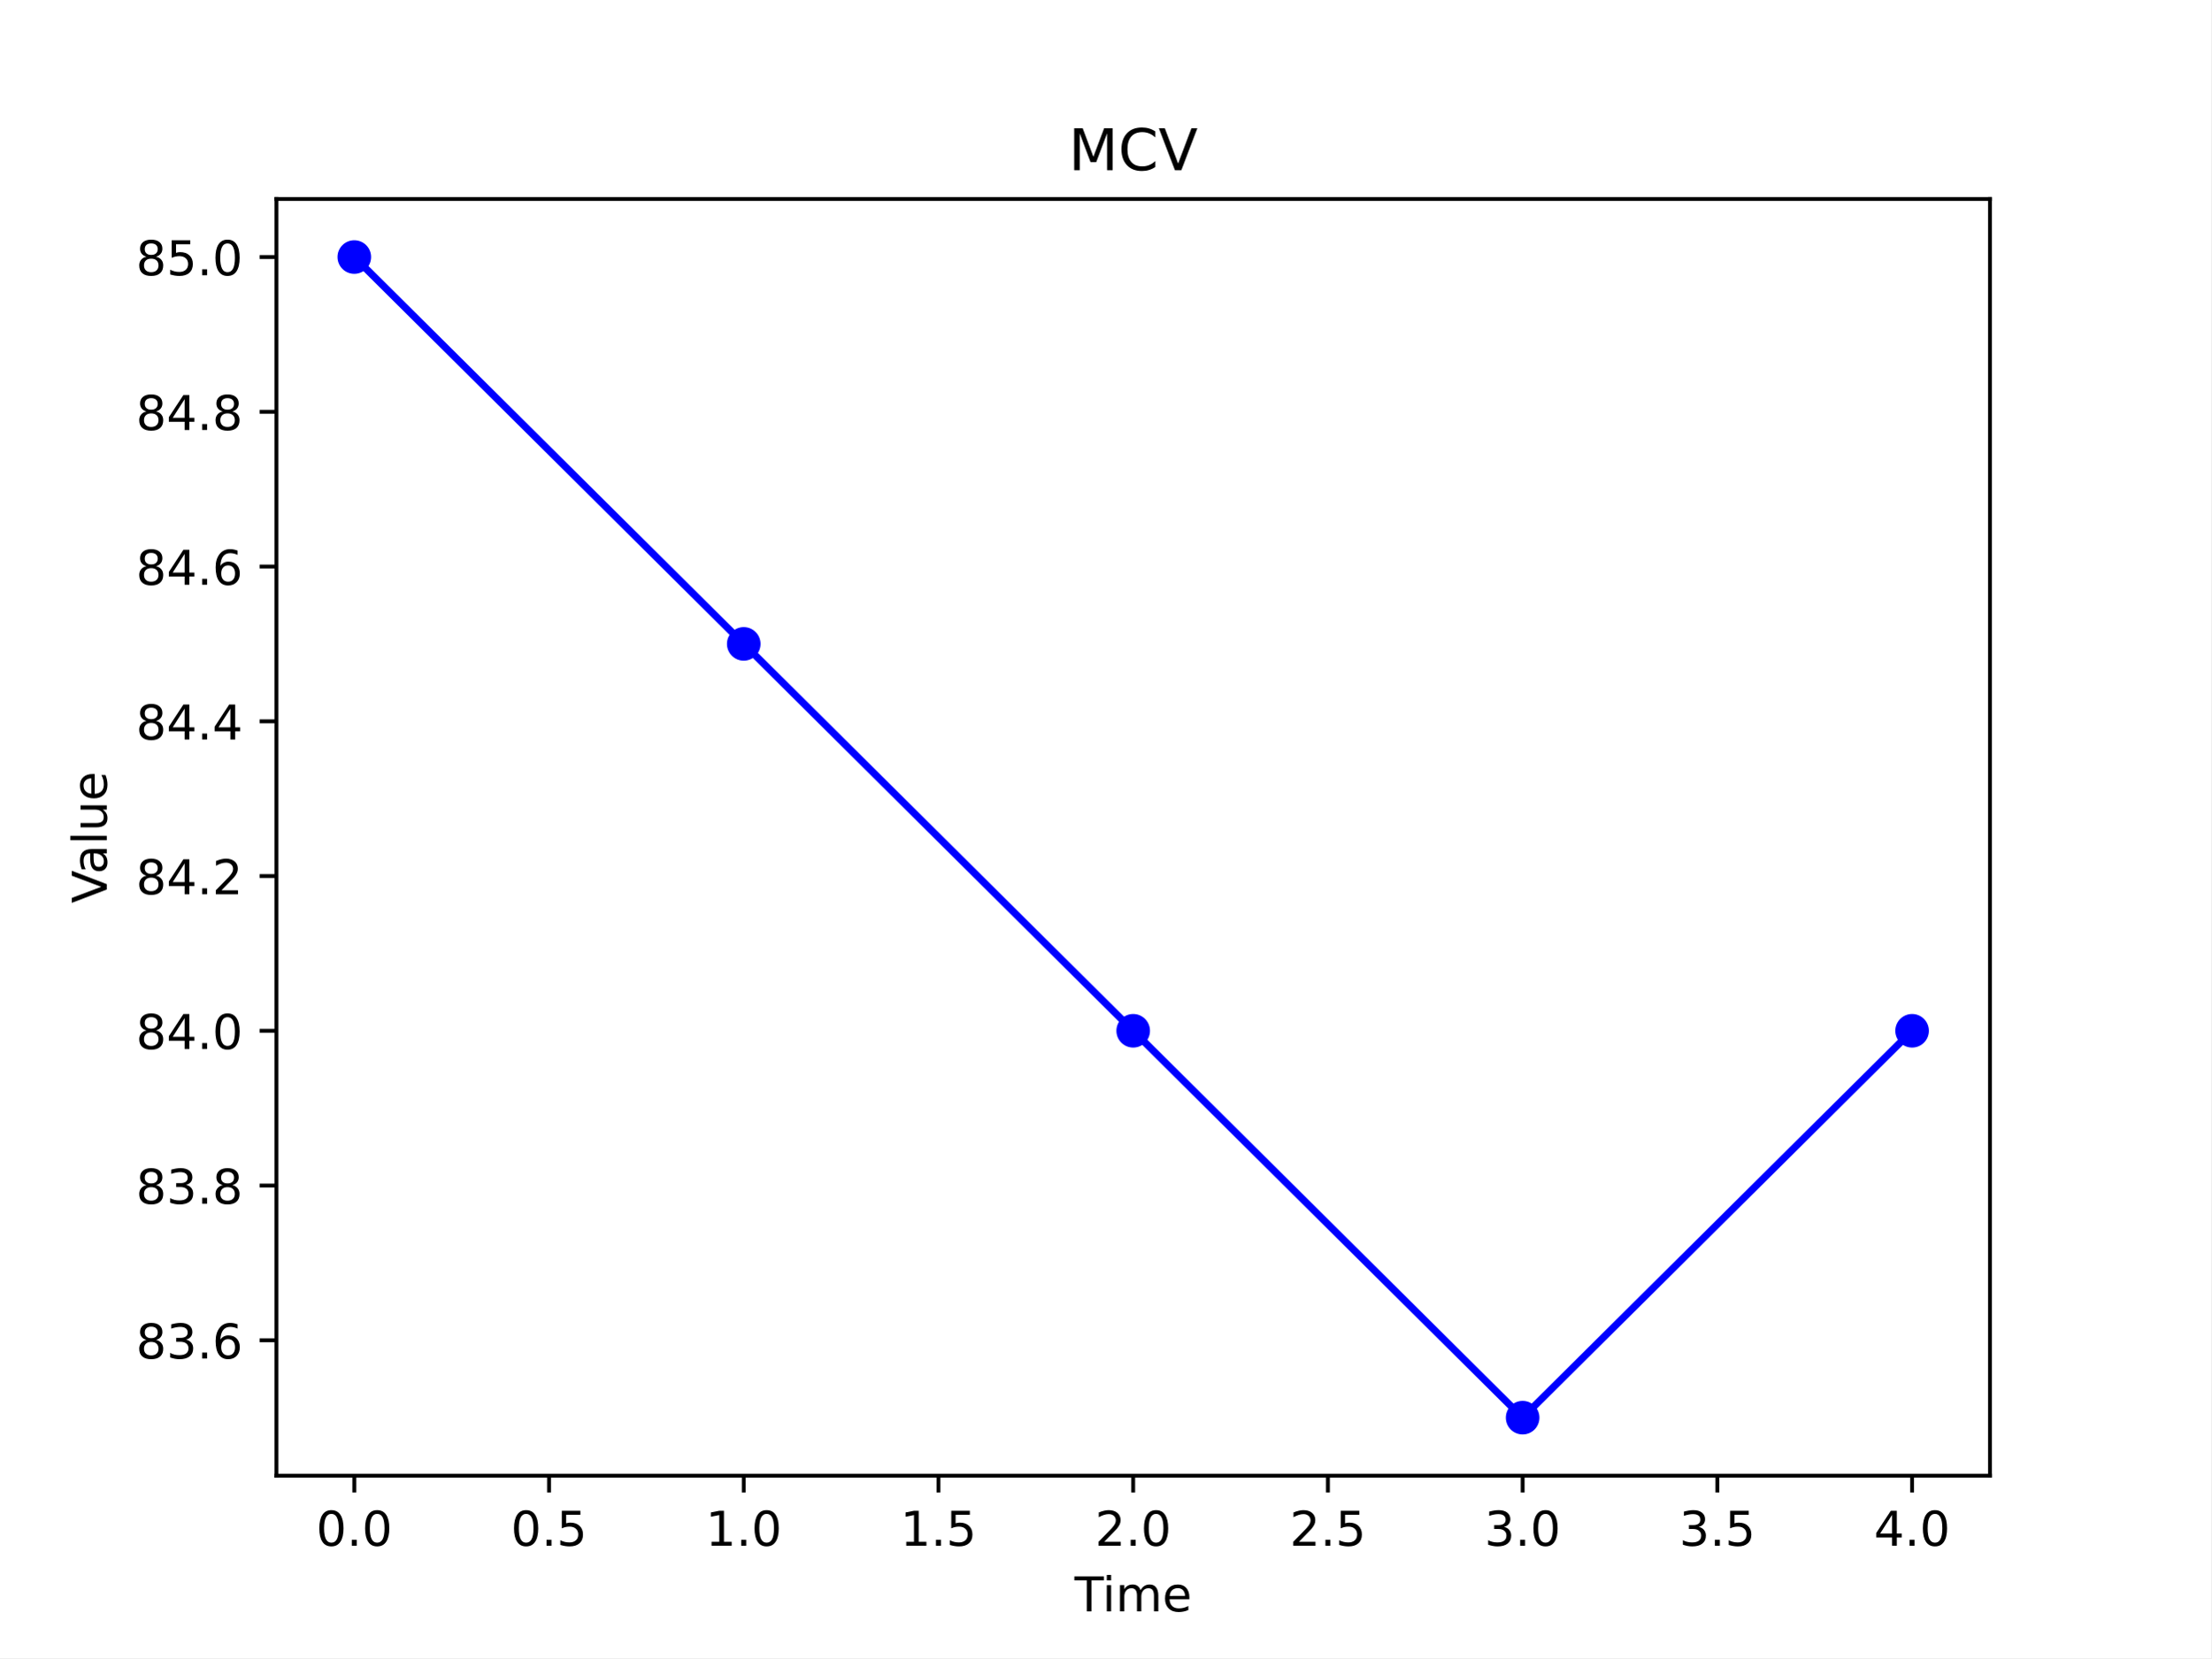
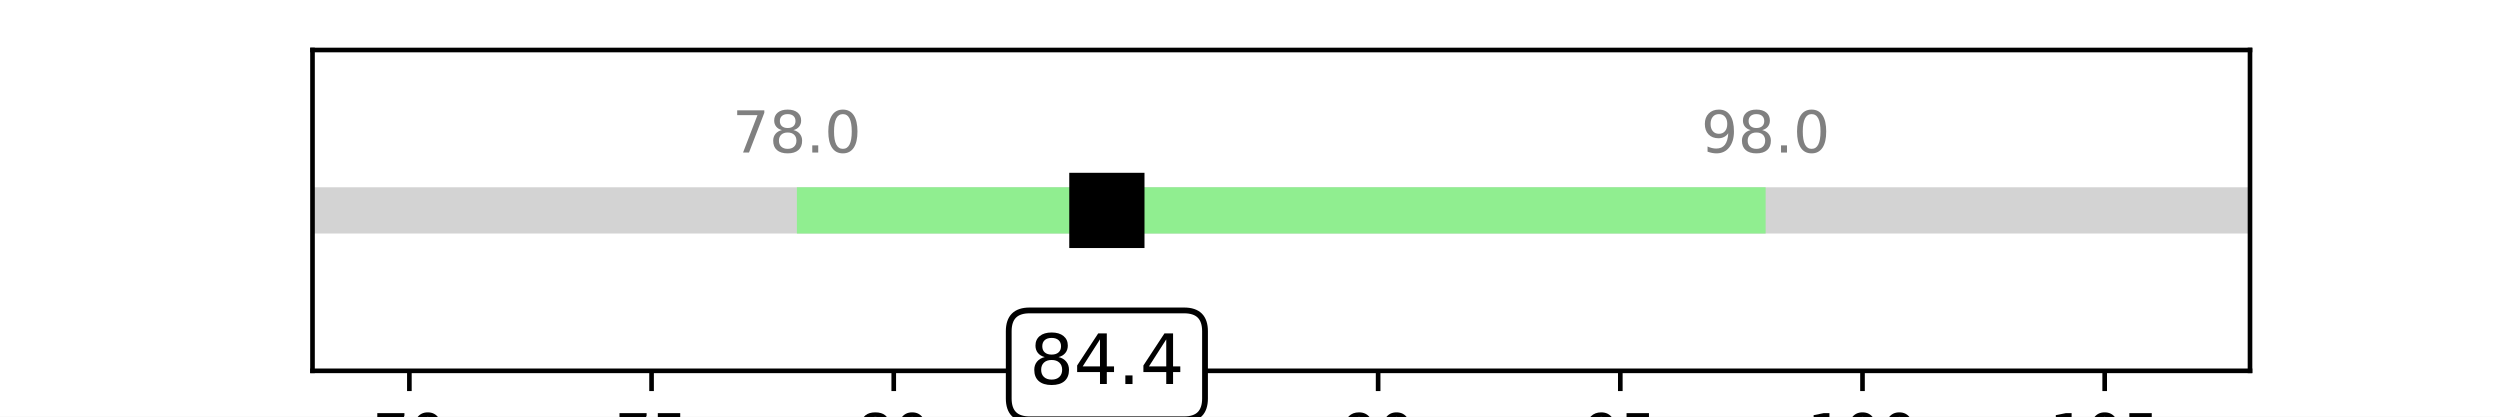
- <svg xmlns="http://www.w3.org/2000/svg" xmlns:xlink="http://www.w3.org/1999/xlink" width="460.8pt" height="345.6pt" viewBox="0 0 460.8 345.6" version="1.1">
+ <svg xmlns="http://www.w3.org/2000/svg" xmlns:xlink="http://www.w3.org/1999/xlink" width="432pt" height="72pt" viewBox="0 0 432 72" version="1.1">
  <defs>
    <style type="text/css">*{stroke-linejoin: round; stroke-linecap: butt}</style>
  </defs>
  <g id="figure_1">
    <g id="patch_1">
-       <path d="M 0 345.6  L 460.8 345.6  L 460.8 0  L 0 0  z " style="fill: #ffffff" />
+       <path d="M 0 72  L 432 72  L 432 0  L 0 0  z " style="fill: #ffffff" />
    </g>
    <g id="axes_1">
      <g id="patch_2">
-         <path d="M 57.6 307.584  L 414.72 307.584  L 414.72 41.472  L 57.6 41.472  z " style="fill: #ffffff" />
+         <path d="M 54 64.08  L 388.8 64.08  L 388.8 8.64  L 54 8.64  z " style="fill: #ffffff" />
      </g>
      <g id="matplotlib.axis_1">
        <g id="xtick_1">
          <g id="line2d_1">
            <defs>
-               <path id="md4ac049aeb" d="M 0 0  L 0 3.5  " style="stroke: #000000; stroke-width: 0.8" />
+               <path id="m2a08cc350e" d="M 0 0  L 0 3.5  " style="stroke: #000000; stroke-width: 0.8" />
            </defs>
            <g>
-               <use xlink:href="#md4ac049aeb" x="73.833" y="307.584" style="stroke: #000000; stroke-width: 0.8" />
+               <use xlink:href="#m2a08cc350e" x="70.74" y="64.08" style="stroke: #000000; stroke-width: 0.8" />
            </g>
          </g>
          <g id="text_1">
-             <g transform="translate(65.88116 322.1824) scale(0.1 -0.1)">
-               <defs>
+             <g transform="translate(64.3775 78.67844) scale(0.1 -0.1)">
+               <defs>
+                 <path id="DejaVuSans-37" d="M 525 4666  L 3525 4666  L 3525 4397  L 1831 0  L 1172 0  L 2766 4134  L 525 4134  L 525 4666  z " transform="scale(0.015625)" />
                <path id="DejaVuSans-30" d="M 2034 4250  Q 1547 4250 1301 3770  Q 1056 3291 1056 2328  Q 1056 1369 1301 889  Q 1547 409 2034 409  Q 2525 409 2770 889  Q 3016 1369 3016 2328  Q 3016 3291 2770 3770  Q 2525 4250 2034 4250  z M 2034 4750  Q 2819 4750 3233 4129  Q 3647 3509 3647 2328  Q 3647 1150 3233 529  Q 2819 -91 2034 -91  Q 1250 -91 836 529  Q 422 1150 422 2328  Q 422 3509 836 4129  Q 1250 4750 2034 4750  z " transform="scale(0.015625)" />
-                 <path id="DejaVuSans-2e" d="M 684 794  L 1344 794  L 1344 0  L 684 0  L 684 794  z " transform="scale(0.015625)" />
-               </defs>
-               <use xlink:href="#DejaVuSans-30" />
-               <use xlink:href="#DejaVuSans-2e" x="63.623" />
-               <use xlink:href="#DejaVuSans-30" x="95.41" />
+               </defs>
+               <use xlink:href="#DejaVuSans-37" />
+               <use xlink:href="#DejaVuSans-30" x="63.623" />
            </g>
          </g>
        </g>
        <g id="xtick_2">
          <g id="line2d_2">
            <g>
-               <use xlink:href="#md4ac049aeb" x="114.415" y="307.584" style="stroke: #000000; stroke-width: 0.8" />
+               <use xlink:href="#m2a08cc350e" x="112.59" y="64.08" style="stroke: #000000; stroke-width: 0.8" />
            </g>
          </g>
          <g id="text_2">
-             <g transform="translate(106.463 322.1824) scale(0.1 -0.1)">
+             <g transform="translate(106.2275 78.67844) scale(0.1 -0.1)">
              <defs>
                <path id="DejaVuSans-35" d="M 691 4666  L 3169 4666  L 3169 4134  L 1269 4134  L 1269 2991  Q 1406 3038 1543 3061  Q 1681 3084 1819 3084  Q 2600 3084 3056 2656  Q 3513 2228 3513 1497  Q 3513 744 3044 326  Q 2575 -91 1722 -91  Q 1428 -91 1123 -41  Q 819 9 494 109  L 494 744  Q 775 591 1075 516  Q 1375 441 1709 441  Q 2250 441 2565 725  Q 2881 1009 2881 1497  Q 2881 1984 2565 2268  Q 2250 2553 1709 2553  Q 1456 2553 1204 2497  Q 953 2441 691 2322  L 691 4666  z " transform="scale(0.015625)" />
              </defs>
-               <use xlink:href="#DejaVuSans-30" />
-               <use xlink:href="#DejaVuSans-2e" x="63.623" />
-               <use xlink:href="#DejaVuSans-35" x="95.41" />
+               <use xlink:href="#DejaVuSans-37" />
+               <use xlink:href="#DejaVuSans-35" x="63.623" />
            </g>
          </g>
        </g>
        <g id="xtick_3">
          <g id="line2d_3">
            <g>
-               <use xlink:href="#md4ac049aeb" x="154.996" y="307.584" style="stroke: #000000; stroke-width: 0.8" />
+               <use xlink:href="#m2a08cc350e" x="154.44" y="64.08" style="stroke: #000000; stroke-width: 0.8" />
            </g>
          </g>
          <g id="text_3">
-             <g transform="translate(147.0448 322.1824) scale(0.1 -0.1)">
-               <defs>
-                 <path id="DejaVuSans-31" d="M 794 531  L 1825 531  L 1825 4091  L 703 3866  L 703 4441  L 1819 4666  L 2450 4666  L 2450 531  L 3481 531  L 3481 0  L 794 0  L 794 531  z " transform="scale(0.015625)" />
-               </defs>
-               <use xlink:href="#DejaVuSans-31" />
-               <use xlink:href="#DejaVuSans-2e" x="63.623" />
-               <use xlink:href="#DejaVuSans-30" x="95.41" />
+             <g transform="translate(148.0775 78.67844) scale(0.1 -0.1)">
+               <defs>
+                 <path id="DejaVuSans-38" d="M 2034 2216  Q 1584 2216 1326 1975  Q 1069 1734 1069 1313  Q 1069 891 1326 650  Q 1584 409 2034 409  Q 2484 409 2743 651  Q 3003 894 3003 1313  Q 3003 1734 2745 1975  Q 2488 2216 2034 2216  z M 1403 2484  Q 997 2584 770 2862  Q 544 3141 544 3541  Q 544 4100 942 4425  Q 1341 4750 2034 4750  Q 2731 4750 3128 4425  Q 3525 4100 3525 3541  Q 3525 3141 3298 2862  Q 3072 2584 2669 2484  Q 3125 2378 3379 2068  Q 3634 1759 3634 1313  Q 3634 634 3220 271  Q 2806 -91 2034 -91  Q 1263 -91 848 271  Q 434 634 434 1313  Q 434 1759 690 2068  Q 947 2378 1403 2484  z M 1172 3481  Q 1172 3119 1398 2916  Q 1625 2713 2034 2713  Q 2441 2713 2670 2916  Q 2900 3119 2900 3481  Q 2900 3844 2670 4047  Q 2441 4250 2034 4250  Q 1625 4250 1398 4047  Q 1172 3844 1172 3481  z " transform="scale(0.015625)" />
+               </defs>
+               <use xlink:href="#DejaVuSans-38" />
+               <use xlink:href="#DejaVuSans-30" x="63.623" />
            </g>
          </g>
        </g>
        <g id="xtick_4">
          <g id="line2d_4">
            <g>
-               <use xlink:href="#md4ac049aeb" x="195.578" y="307.584" style="stroke: #000000; stroke-width: 0.8" />
+               <use xlink:href="#m2a08cc350e" x="196.29" y="64.08" style="stroke: #000000; stroke-width: 0.8" />
            </g>
          </g>
          <g id="text_4">
-             <g transform="translate(187.6266 322.1824) scale(0.1 -0.1)">
-               <use xlink:href="#DejaVuSans-31" />
-               <use xlink:href="#DejaVuSans-2e" x="63.623" />
-               <use xlink:href="#DejaVuSans-35" x="95.41" />
+             <g transform="translate(189.9275 78.67844) scale(0.1 -0.1)">
+               <use xlink:href="#DejaVuSans-38" />
+               <use xlink:href="#DejaVuSans-35" x="63.623" />
            </g>
          </g>
        </g>
        <g id="xtick_5">
          <g id="line2d_5">
            <g>
-               <use xlink:href="#md4ac049aeb" x="236.16" y="307.584" style="stroke: #000000; stroke-width: 0.8" />
+               <use xlink:href="#m2a08cc350e" x="238.14" y="64.08" style="stroke: #000000; stroke-width: 0.8" />
            </g>
          </g>
          <g id="text_5">
-             <g transform="translate(228.2084 322.1824) scale(0.1 -0.1)">
-               <defs>
-                 <path id="DejaVuSans-32" d="M 1228 531  L 3431 531  L 3431 0  L 469 0  L 469 531  Q 828 903 1448 1529  Q 2069 2156 2228 2338  Q 2531 2678 2651 2914  Q 2772 3150 2772 3378  Q 2772 3750 2511 3984  Q 2250 4219 1831 4219  Q 1534 4219 1204 4116  Q 875 4013 500 3803  L 500 4441  Q 881 4594 1212 4672  Q 1544 4750 1819 4750  Q 2544 4750 2975 4387  Q 3406 4025 3406 3419  Q 3406 3131 3298 2873  Q 3191 2616 2906 2266  Q 2828 2175 2409 1742  Q 1991 1309 1228 531  z " transform="scale(0.015625)" />
-               </defs>
-               <use xlink:href="#DejaVuSans-32" />
-               <use xlink:href="#DejaVuSans-2e" x="63.623" />
-               <use xlink:href="#DejaVuSans-30" x="95.41" />
+             <g transform="translate(231.7775 78.67844) scale(0.1 -0.1)">
+               <defs>
+                 <path id="DejaVuSans-39" d="M 703 97  L 703 672  Q 941 559 1184 500  Q 1428 441 1663 441  Q 2288 441 2617 861  Q 2947 1281 2994 2138  Q 2813 1869 2534 1725  Q 2256 1581 1919 1581  Q 1219 1581 811 2004  Q 403 2428 403 3163  Q 403 3881 828 4315  Q 1253 4750 1959 4750  Q 2769 4750 3195 4129  Q 3622 3509 3622 2328  Q 3622 1225 3098 567  Q 2575 -91 1691 -91  Q 1453 -91 1209 -44  Q 966 3 703 97  z M 1959 2075  Q 2384 2075 2632 2365  Q 2881 2656 2881 3163  Q 2881 3666 2632 3958  Q 2384 4250 1959 4250  Q 1534 4250 1286 3958  Q 1038 3666 1038 3163  Q 1038 2656 1286 2365  Q 1534 2075 1959 2075  z " transform="scale(0.015625)" />
+               </defs>
+               <use xlink:href="#DejaVuSans-39" />
+               <use xlink:href="#DejaVuSans-30" x="63.623" />
            </g>
          </g>
        </g>
        <g id="xtick_6">
          <g id="line2d_6">
            <g>
-               <use xlink:href="#md4ac049aeb" x="276.742" y="307.584" style="stroke: #000000; stroke-width: 0.8" />
+               <use xlink:href="#m2a08cc350e" x="279.99" y="64.08" style="stroke: #000000; stroke-width: 0.8" />
            </g>
          </g>
          <g id="text_6">
-             <g transform="translate(268.7903 322.1824) scale(0.1 -0.1)">
-               <use xlink:href="#DejaVuSans-32" />
-               <use xlink:href="#DejaVuSans-2e" x="63.623" />
-               <use xlink:href="#DejaVuSans-35" x="95.41" />
+             <g transform="translate(273.6275 78.67844) scale(0.1 -0.1)">
+               <use xlink:href="#DejaVuSans-39" />
+               <use xlink:href="#DejaVuSans-35" x="63.623" />
            </g>
          </g>
        </g>
        <g id="xtick_7">
          <g id="line2d_7">
            <g>
-               <use xlink:href="#md4ac049aeb" x="317.324" y="307.584" style="stroke: #000000; stroke-width: 0.8" />
+               <use xlink:href="#m2a08cc350e" x="321.84" y="64.08" style="stroke: #000000; stroke-width: 0.8" />
            </g>
          </g>
          <g id="text_7">
-             <g transform="translate(309.3721 322.1824) scale(0.1 -0.1)">
-               <defs>
-                 <path id="DejaVuSans-33" d="M 2597 2516  Q 3050 2419 3304 2112  Q 3559 1806 3559 1356  Q 3559 666 3084 287  Q 2609 -91 1734 -91  Q 1441 -91 1130 -33  Q 819 25 488 141  L 488 750  Q 750 597 1062 519  Q 1375 441 1716 441  Q 2309 441 2620 675  Q 2931 909 2931 1356  Q 2931 1769 2642 2001  Q 2353 2234 1838 2234  L 1294 2234  L 1294 2753  L 1863 2753  Q 2328 2753 2575 2939  Q 2822 3125 2822 3475  Q 2822 3834 2567 4026  Q 2313 4219 1838 4219  Q 1578 4219 1281 4162  Q 984 4106 628 3988  L 628 4550  Q 988 4650 1302 4700  Q 1616 4750 1894 4750  Q 2613 4750 3031 4423  Q 3450 4097 3450 3541  Q 3450 3153 3228 2886  Q 3006 2619 2597 2516  z " transform="scale(0.015625)" />
-               </defs>
-               <use xlink:href="#DejaVuSans-33" />
-               <use xlink:href="#DejaVuSans-2e" x="63.623" />
-               <use xlink:href="#DejaVuSans-30" x="95.41" />
+             <g transform="translate(312.2962 78.67844) scale(0.1 -0.1)">
+               <defs>
+                 <path id="DejaVuSans-31" d="M 794 531  L 1825 531  L 1825 4091  L 703 3866  L 703 4441  L 1819 4666  L 2450 4666  L 2450 531  L 3481 531  L 3481 0  L 794 0  L 794 531  z " transform="scale(0.015625)" />
+               </defs>
+               <use xlink:href="#DejaVuSans-31" />
+               <use xlink:href="#DejaVuSans-30" x="63.623" />
+               <use xlink:href="#DejaVuSans-30" x="127.246" />
            </g>
          </g>
        </g>
        <g id="xtick_8">
          <g id="line2d_8">
            <g>
-               <use xlink:href="#md4ac049aeb" x="357.905" y="307.584" style="stroke: #000000; stroke-width: 0.8" />
+               <use xlink:href="#m2a08cc350e" x="363.69" y="64.08" style="stroke: #000000; stroke-width: 0.8" />
            </g>
          </g>
          <g id="text_8">
-             <g transform="translate(349.9539 322.1824) scale(0.1 -0.1)">
-               <use xlink:href="#DejaVuSans-33" />
-               <use xlink:href="#DejaVuSans-2e" x="63.623" />
-               <use xlink:href="#DejaVuSans-35" x="95.41" />
-             </g>
-           </g>
-         </g>
-         <g id="xtick_9">
-           <g id="line2d_9">
-             <g>
-               <use xlink:href="#md4ac049aeb" x="398.487" y="307.584" style="stroke: #000000; stroke-width: 0.8" />
-             </g>
-           </g>
-           <g id="text_9">
-             <g transform="translate(390.5357 322.1824) scale(0.1 -0.1)">
-               <defs>
-                 <path id="DejaVuSans-34" d="M 2419 4116  L 825 1625  L 2419 1625  L 2419 4116  z M 2253 4666  L 3047 4666  L 3047 1625  L 3713 1625  L 3713 1100  L 3047 1100  L 3047 0  L 2419 0  L 2419 1100  L 313 1100  L 313 1709  L 2253 4666  z " transform="scale(0.015625)" />
-               </defs>
-               <use xlink:href="#DejaVuSans-34" />
-               <use xlink:href="#DejaVuSans-2e" x="63.623" />
-               <use xlink:href="#DejaVuSans-30" x="95.41" />
-             </g>
-           </g>
-         </g>
-         <g id="text_10">
-           <g transform="translate(223.9264 335.8606) scale(0.1 -0.1)">
-             <defs>
-               <path id="DejaVuSans-54" d="M -19 4666  L 3928 4666  L 3928 4134  L 2272 4134  L 2272 0  L 1638 0  L 1638 4134  L -19 4134  L -19 4666  z " transform="scale(0.015625)" />
-               <path id="DejaVuSans-69" d="M 603 3500  L 1178 3500  L 1178 0  L 603 0  L 603 3500  z M 603 4863  L 1178 4863  L 1178 4134  L 603 4134  L 603 4863  z " transform="scale(0.015625)" />
-               <path id="DejaVuSans-6d" d="M 3328 2828  Q 3544 3216 3844 3400  Q 4144 3584 4550 3584  Q 5097 3584 5394 3201  Q 5691 2819 5691 2113  L 5691 0  L 5113 0  L 5113 2094  Q 5113 2597 4934 2840  Q 4756 3084 4391 3084  Q 3944 3084 3684 2787  Q 3425 2491 3425 1978  L 3425 0  L 2847 0  L 2847 2094  Q 2847 2600 2669 2842  Q 2491 3084 2119 3084  Q 1678 3084 1418 2786  Q 1159 2488 1159 1978  L 1159 0  L 581 0  L 581 3500  L 1159 3500  L 1159 2956  Q 1356 3278 1631 3431  Q 1906 3584 2284 3584  Q 2666 3584 2933 3390  Q 3200 3197 3328 2828  z " transform="scale(0.015625)" />
-               <path id="DejaVuSans-65" d="M 3597 1894  L 3597 1613  L 953 1613  Q 991 1019 1311 708  Q 1631 397 2203 397  Q 2534 397 2845 478  Q 3156 559 3463 722  L 3463 178  Q 3153 47 2828 -22  Q 2503 -91 2169 -91  Q 1331 -91 842 396  Q 353 884 353 1716  Q 353 2575 817 3079  Q 1281 3584 2069 3584  Q 2775 3584 3186 3129  Q 3597 2675 3597 1894  z M 3022 2063  Q 3016 2534 2758 2815  Q 2500 3097 2075 3097  Q 1594 3097 1305 2825  Q 1016 2553 972 2059  L 3022 2063  z " transform="scale(0.015625)" />
-             </defs>
-             <use xlink:href="#DejaVuSans-54" />
-             <use xlink:href="#DejaVuSans-69" x="57.959" />
-             <use xlink:href="#DejaVuSans-6d" x="85.742" />
-             <use xlink:href="#DejaVuSans-65" x="183.154" />
-           </g>
-         </g>
-       </g>
-       <g id="matplotlib.axis_2">
-         <g id="ytick_1">
-           <g id="line2d_10">
-             <defs>
-               <path id="mde34d969c5" d="M 0 0  L -3.5 0  " style="stroke: #000000; stroke-width: 0.8" />
-             </defs>
-             <g>
-               <use xlink:href="#mde34d969c5" x="57.6" y="279.36" style="stroke: #000000; stroke-width: 0.8" />
-             </g>
-           </g>
-           <g id="text_11">
-             <g transform="translate(28.33438 283.1592) scale(0.1 -0.1)">
-               <defs>
-                 <path id="DejaVuSans-38" d="M 2034 2216  Q 1584 2216 1326 1975  Q 1069 1734 1069 1313  Q 1069 891 1326 650  Q 1584 409 2034 409  Q 2484 409 2743 651  Q 3003 894 3003 1313  Q 3003 1734 2745 1975  Q 2488 2216 2034 2216  z M 1403 2484  Q 997 2584 770 2862  Q 544 3141 544 3541  Q 544 4100 942 4425  Q 1341 4750 2034 4750  Q 2731 4750 3128 4425  Q 3525 4100 3525 3541  Q 3525 3141 3298 2862  Q 3072 2584 2669 2484  Q 3125 2378 3379 2068  Q 3634 1759 3634 1313  Q 3634 634 3220 271  Q 2806 -91 2034 -91  Q 1263 -91 848 271  Q 434 634 434 1313  Q 434 1759 690 2068  Q 947 2378 1403 2484  z M 1172 3481  Q 1172 3119 1398 2916  Q 1625 2713 2034 2713  Q 2441 2713 2670 2916  Q 2900 3119 2900 3481  Q 2900 3844 2670 4047  Q 2441 4250 2034 4250  Q 1625 4250 1398 4047  Q 1172 3844 1172 3481  z " transform="scale(0.015625)" />
-                 <path id="DejaVuSans-36" d="M 2113 2584  Q 1688 2584 1439 2293  Q 1191 2003 1191 1497  Q 1191 994 1439 701  Q 1688 409 2113 409  Q 2538 409 2786 701  Q 3034 994 3034 1497  Q 3034 2003 2786 2293  Q 2538 2584 2113 2584  z M 3366 4563  L 3366 3988  Q 3128 4100 2886 4159  Q 2644 4219 2406 4219  Q 1781 4219 1451 3797  Q 1122 3375 1075 2522  Q 1259 2794 1537 2939  Q 1816 3084 2150 3084  Q 2853 3084 3261 2657  Q 3669 2231 3669 1497  Q 3669 778 3244 343  Q 2819 -91 2113 -91  Q 1303 -91 875 529  Q 447 1150 447 2328  Q 447 3434 972 4092  Q 1497 4750 2381 4750  Q 2619 4750 2861 4703  Q 3103 4656 3366 4563  z " transform="scale(0.015625)" />
-               </defs>
-               <use xlink:href="#DejaVuSans-38" />
-               <use xlink:href="#DejaVuSans-33" x="63.623" />
-               <use xlink:href="#DejaVuSans-2e" x="127.246" />
-               <use xlink:href="#DejaVuSans-36" x="159.033" />
-             </g>
-           </g>
-         </g>
-         <g id="ytick_2">
-           <g id="line2d_11">
-             <g>
-               <use xlink:href="#mde34d969c5" x="57.6" y="247.104" style="stroke: #000000; stroke-width: 0.8" />
-             </g>
-           </g>
-           <g id="text_12">
-             <g transform="translate(28.33438 250.9032) scale(0.1 -0.1)">
-               <use xlink:href="#DejaVuSans-38" />
-               <use xlink:href="#DejaVuSans-33" x="63.623" />
-               <use xlink:href="#DejaVuSans-2e" x="127.246" />
-               <use xlink:href="#DejaVuSans-38" x="159.033" />
-             </g>
-           </g>
-         </g>
-         <g id="ytick_3">
-           <g id="line2d_12">
-             <g>
-               <use xlink:href="#mde34d969c5" x="57.6" y="214.848" style="stroke: #000000; stroke-width: 0.8" />
-             </g>
-           </g>
-           <g id="text_13">
-             <g transform="translate(28.33438 218.6472) scale(0.1 -0.1)">
-               <use xlink:href="#DejaVuSans-38" />
-               <use xlink:href="#DejaVuSans-34" x="63.623" />
-               <use xlink:href="#DejaVuSans-2e" x="127.246" />
-               <use xlink:href="#DejaVuSans-30" x="159.033" />
-             </g>
-           </g>
-         </g>
-         <g id="ytick_4">
-           <g id="line2d_13">
-             <g>
-               <use xlink:href="#mde34d969c5" x="57.6" y="182.592" style="stroke: #000000; stroke-width: 0.8" />
-             </g>
-           </g>
-           <g id="text_14">
-             <g transform="translate(28.33438 186.3912) scale(0.1 -0.1)">
-               <use xlink:href="#DejaVuSans-38" />
-               <use xlink:href="#DejaVuSans-34" x="63.623" />
-               <use xlink:href="#DejaVuSans-2e" x="127.246" />
-               <use xlink:href="#DejaVuSans-32" x="159.033" />
-             </g>
-           </g>
-         </g>
-         <g id="ytick_5">
-           <g id="line2d_14">
-             <g>
-               <use xlink:href="#mde34d969c5" x="57.6" y="150.336" style="stroke: #000000; stroke-width: 0.8" />
-             </g>
-           </g>
-           <g id="text_15">
-             <g transform="translate(28.33438 154.1352) scale(0.1 -0.1)">
-               <use xlink:href="#DejaVuSans-38" />
-               <use xlink:href="#DejaVuSans-34" x="63.623" />
-               <use xlink:href="#DejaVuSans-2e" x="127.246" />
-               <use xlink:href="#DejaVuSans-34" x="159.033" />
-             </g>
-           </g>
-         </g>
-         <g id="ytick_6">
-           <g id="line2d_15">
-             <g>
-               <use xlink:href="#mde34d969c5" x="57.6" y="118.08" style="stroke: #000000; stroke-width: 0.8" />
-             </g>
-           </g>
-           <g id="text_16">
-             <g transform="translate(28.33438 121.8792) scale(0.1 -0.1)">
-               <use xlink:href="#DejaVuSans-38" />
-               <use xlink:href="#DejaVuSans-34" x="63.623" />
-               <use xlink:href="#DejaVuSans-2e" x="127.246" />
-               <use xlink:href="#DejaVuSans-36" x="159.033" />
-             </g>
-           </g>
-         </g>
-         <g id="ytick_7">
-           <g id="line2d_16">
-             <g>
-               <use xlink:href="#mde34d969c5" x="57.6" y="85.824" style="stroke: #000000; stroke-width: 0.8" />
-             </g>
-           </g>
-           <g id="text_17">
-             <g transform="translate(28.33438 89.62322) scale(0.1 -0.1)">
-               <use xlink:href="#DejaVuSans-38" />
-               <use xlink:href="#DejaVuSans-34" x="63.623" />
-               <use xlink:href="#DejaVuSans-2e" x="127.246" />
-               <use xlink:href="#DejaVuSans-38" x="159.033" />
-             </g>
-           </g>
-         </g>
-         <g id="ytick_8">
-           <g id="line2d_17">
-             <g>
-               <use xlink:href="#mde34d969c5" x="57.6" y="53.568" style="stroke: #000000; stroke-width: 0.8" />
-             </g>
-           </g>
-           <g id="text_18">
-             <g transform="translate(28.33438 57.36722) scale(0.1 -0.1)">
-               <use xlink:href="#DejaVuSans-38" />
-               <use xlink:href="#DejaVuSans-35" x="63.623" />
-               <use xlink:href="#DejaVuSans-2e" x="127.246" />
-               <use xlink:href="#DejaVuSans-30" x="159.033" />
-             </g>
-           </g>
-         </g>
-         <g id="text_19">
-           <g transform="translate(22.25469 188.2593) rotate(-90) scale(0.1 -0.1)">
-             <defs>
-               <path id="DejaVuSans-56" d="M 1831 0  L 50 4666  L 709 4666  L 2188 738  L 3669 4666  L 4325 4666  L 2547 0  L 1831 0  z " transform="scale(0.015625)" />
-               <path id="DejaVuSans-61" d="M 2194 1759  Q 1497 1759 1228 1600  Q 959 1441 959 1056  Q 959 750 1161 570  Q 1363 391 1709 391  Q 2188 391 2477 730  Q 2766 1069 2766 1631  L 2766 1759  L 2194 1759  z M 3341 1997  L 3341 0  L 2766 0  L 2766 531  Q 2569 213 2275 61  Q 1981 -91 1556 -91  Q 1019 -91 701 211  Q 384 513 384 1019  Q 384 1609 779 1909  Q 1175 2209 1959 2209  L 2766 2209  L 2766 2266  Q 2766 2663 2505 2880  Q 2244 3097 1772 3097  Q 1472 3097 1187 3025  Q 903 2953 641 2809  L 641 3341  Q 956 3463 1253 3523  Q 1550 3584 1831 3584  Q 2591 3584 2966 3190  Q 3341 2797 3341 1997  z " transform="scale(0.015625)" />
-               <path id="DejaVuSans-6c" d="M 603 4863  L 1178 4863  L 1178 0  L 603 0  L 603 4863  z " transform="scale(0.015625)" />
-               <path id="DejaVuSans-75" d="M 544 1381  L 544 3500  L 1119 3500  L 1119 1403  Q 1119 906 1312 657  Q 1506 409 1894 409  Q 2359 409 2629 706  Q 2900 1003 2900 1516  L 2900 3500  L 3475 3500  L 3475 0  L 2900 0  L 2900 538  Q 2691 219 2414 64  Q 2138 -91 1772 -91  Q 1169 -91 856 284  Q 544 659 544 1381  z M 1991 3584  L 1991 3584  z " transform="scale(0.015625)" />
-             </defs>
-             <use xlink:href="#DejaVuSans-56" />
-             <use xlink:href="#DejaVuSans-61" x="60.658" />
-             <use xlink:href="#DejaVuSans-6c" x="121.938" />
-             <use xlink:href="#DejaVuSans-75" x="149.721" />
-             <use xlink:href="#DejaVuSans-65" x="213.1" />
-           </g>
-         </g>
-       </g>
-       <g id="line2d_18">
-         <path d="M 73.833 53.568  L 154.996 134.208  L 236.16 214.848  L 317.324 295.488  L 398.487 214.848  " clip-path="url(#p167bb4eda3)" style="fill: none; stroke: #0000ff; stroke-width: 1.5; stroke-linecap: square" />
+             <g transform="translate(354.1463 78.67844) scale(0.1 -0.1)">
+               <use xlink:href="#DejaVuSans-31" />
+               <use xlink:href="#DejaVuSans-30" x="63.623" />
+               <use xlink:href="#DejaVuSans-35" x="127.246" />
+             </g>
+           </g>
+         </g>
+       </g>
+       <g id="matplotlib.axis_2" />
+       <g id="LineCollection_1">
+         <path d="M 54 36.36  L 388.8 36.36  " clip-path="url(#pa494d58de3)" style="fill: none; stroke: #d3d3d3; stroke-width: 8" />
+       </g>
+       <g id="LineCollection_2">
+         <path d="M 137.7 36.36  L 305.1 36.36  " clip-path="url(#pa494d58de3)" style="fill: none; stroke: #90ee90; stroke-width: 8" />
+       </g>
+       <g id="line2d_9">
        <defs>
-           <path id="me7e05e6dbd" d="M 0 3  C 0.796 3 1.559 2.684 2.121 2.121  C 2.684 1.559 3 0.796 3 0  C 3 -0.796 2.684 -1.559 2.121 -2.121  C 1.559 -2.684 0.796 -3 0 -3  C -0.796 -3 -1.559 -2.684 -2.121 -2.121  C -2.684 -1.559 -3 -0.796 -3 0  C -3 0.796 -2.684 1.559 -2.121 2.121  C -1.559 2.684 -0.796 3 0 3  z " style="stroke: #0000ff" />
+           <path id="m59b043fc54" d="M -6 6  L 6 6  L 6 -6  L -6 -6  z " style="stroke: #000000; stroke-linejoin: miter" />
        </defs>
-         <g clip-path="url(#p167bb4eda3)">
-           <use xlink:href="#me7e05e6dbd" x="73.833" y="53.568" style="fill: #0000ff; stroke: #0000ff" />
-           <use xlink:href="#me7e05e6dbd" x="154.996" y="134.208" style="fill: #0000ff; stroke: #0000ff" />
-           <use xlink:href="#me7e05e6dbd" x="236.16" y="214.848" style="fill: #0000ff; stroke: #0000ff" />
-           <use xlink:href="#me7e05e6dbd" x="317.324" y="295.488" style="fill: #0000ff; stroke: #0000ff" />
-           <use xlink:href="#me7e05e6dbd" x="398.487" y="214.848" style="fill: #0000ff; stroke: #0000ff" />
+         <g clip-path="url(#pa494d58de3)">
+           <use xlink:href="#m59b043fc54" x="191.268" y="36.36" style="stroke: #000000; stroke-linejoin: miter" />
        </g>
      </g>
      <g id="patch_3">
-         <path d="M 57.6 307.584  L 57.6 41.472  " style="fill: none; stroke: #000000; stroke-width: 0.8; stroke-linejoin: miter; stroke-linecap: square" />
+         <path d="M 54 64.08  L 54 8.64  " style="fill: none; stroke: #000000; stroke-width: 0.8; stroke-linejoin: miter; stroke-linecap: square" />
      </g>
      <g id="patch_4">
-         <path d="M 414.72 307.584  L 414.72 41.472  " style="fill: none; stroke: #000000; stroke-width: 0.8; stroke-linejoin: miter; stroke-linecap: square" />
+         <path d="M 388.8 64.08  L 388.8 8.64  " style="fill: none; stroke: #000000; stroke-width: 0.8; stroke-linejoin: miter; stroke-linecap: square" />
      </g>
      <g id="patch_5">
-         <path d="M 57.6 307.584  L 414.72 307.584  " style="fill: none; stroke: #000000; stroke-width: 0.8; stroke-linejoin: miter; stroke-linecap: square" />
+         <path d="M 54 64.08  L 388.8 64.08  " style="fill: none; stroke: #000000; stroke-width: 0.8; stroke-linejoin: miter; stroke-linecap: square" />
      </g>
      <g id="patch_6">
-         <path d="M 57.6 41.472  L 414.72 41.472  " style="fill: none; stroke: #000000; stroke-width: 0.8; stroke-linejoin: miter; stroke-linecap: square" />
-       </g>
-       <g id="text_20">
-         <g transform="translate(222.6891 35.472) scale(0.12 -0.12)">
+         <path d="M 54 8.64  L 388.8 8.64  " style="fill: none; stroke: #000000; stroke-width: 0.8; stroke-linejoin: miter; stroke-linecap: square" />
+       </g>
+       <g id="text_9">
+         <g id="patch_7">
+           <path d="M 177.909 72.456  L 204.627 72.456  Q 208.227 72.456 208.227 68.856  L 208.227 57.242  Q 208.227 53.642 204.627 53.642  L 177.909 53.642  Q 174.309 53.642 174.309 57.242  L 174.309 68.856  Q 174.309 72.456 177.909 72.456  z " style="fill: #ffffff; stroke: #000000; stroke-linejoin: miter" />
+         </g>
+         <g transform="translate(177.9086 66.36) scale(0.12 -0.12)">
+           <defs>
+             <path id="DejaVuSans-34" d="M 2419 4116  L 825 1625  L 2419 1625  L 2419 4116  z M 2253 4666  L 3047 4666  L 3047 1625  L 3713 1625  L 3713 1100  L 3047 1100  L 3047 0  L 2419 0  L 2419 1100  L 313 1100  L 313 1709  L 2253 4666  z " transform="scale(0.015625)" />
+             <path id="DejaVuSans-2e" d="M 684 794  L 1344 794  L 1344 0  L 684 0  L 684 794  z " transform="scale(0.015625)" />
+           </defs>
+           <use xlink:href="#DejaVuSans-38" />
+           <use xlink:href="#DejaVuSans-34" x="63.623" />
+           <use xlink:href="#DejaVuSans-2e" x="127.246" />
+           <use xlink:href="#DejaVuSans-34" x="159.033" />
+         </g>
+       </g>
+       <g id="text_10">
+         <g style="fill: #808080" transform="translate(126.5672 26.36) scale(0.1 -0.1)">
+           <use xlink:href="#DejaVuSans-37" />
+           <use xlink:href="#DejaVuSans-38" x="63.623" />
+           <use xlink:href="#DejaVuSans-2e" x="127.246" />
+           <use xlink:href="#DejaVuSans-30" x="159.033" />
+         </g>
+       </g>
+       <g id="text_11">
+         <g style="fill: #808080" transform="translate(293.9672 26.36) scale(0.1 -0.1)">
+           <use xlink:href="#DejaVuSans-39" />
+           <use xlink:href="#DejaVuSans-38" x="63.623" />
+           <use xlink:href="#DejaVuSans-2e" x="127.246" />
+           <use xlink:href="#DejaVuSans-30" x="159.033" />
+         </g>
+       </g>
+       <g id="text_12">
+         <g transform="translate(205.6839 -11.36) scale(0.14 -0.14)">
          <defs>
            <path id="DejaVuSans-4d" d="M 628 4666  L 1569 4666  L 2759 1491  L 3956 4666  L 4897 4666  L 4897 0  L 4281 0  L 4281 4097  L 3078 897  L 2444 897  L 1241 4097  L 1241 0  L 628 0  L 628 4666  z " transform="scale(0.015625)" />
            <path id="DejaVuSans-43" d="M 4122 4306  L 4122 3641  Q 3803 3938 3442 4084  Q 3081 4231 2675 4231  Q 1875 4231 1450 3742  Q 1025 3253 1025 2328  Q 1025 1406 1450 917  Q 1875 428 2675 428  Q 3081 428 3442 575  Q 3803 722 4122 1019  L 4122 359  Q 3791 134 3420 21  Q 3050 -91 2638 -91  Q 1578 -91 968 557  Q 359 1206 359 2328  Q 359 3453 968 4101  Q 1578 4750 2638 4750  Q 3056 4750 3426 4639  Q 3797 4528 4122 4306  z " transform="scale(0.015625)" />
+             <path id="DejaVuSans-56" d="M 1831 0  L 50 4666  L 709 4666  L 2188 738  L 3669 4666  L 4325 4666  L 2547 0  L 1831 0  z " transform="scale(0.015625)" />
          </defs>
          <use xlink:href="#DejaVuSans-4d" />
          <use xlink:href="#DejaVuSans-43" x="86.279" />
          <use xlink:href="#DejaVuSans-56" x="156.104" />
        </g>
      </g>
    </g>
  </g>
  <defs>
-     <clipPath id="p167bb4eda3">
-       <rect x="57.6" y="41.472" width="357.12" height="266.112" />
+     <clipPath id="pa494d58de3">
+       <rect x="54" y="8.64" width="334.8" height="55.44" />
    </clipPath>
  </defs>
</svg>
